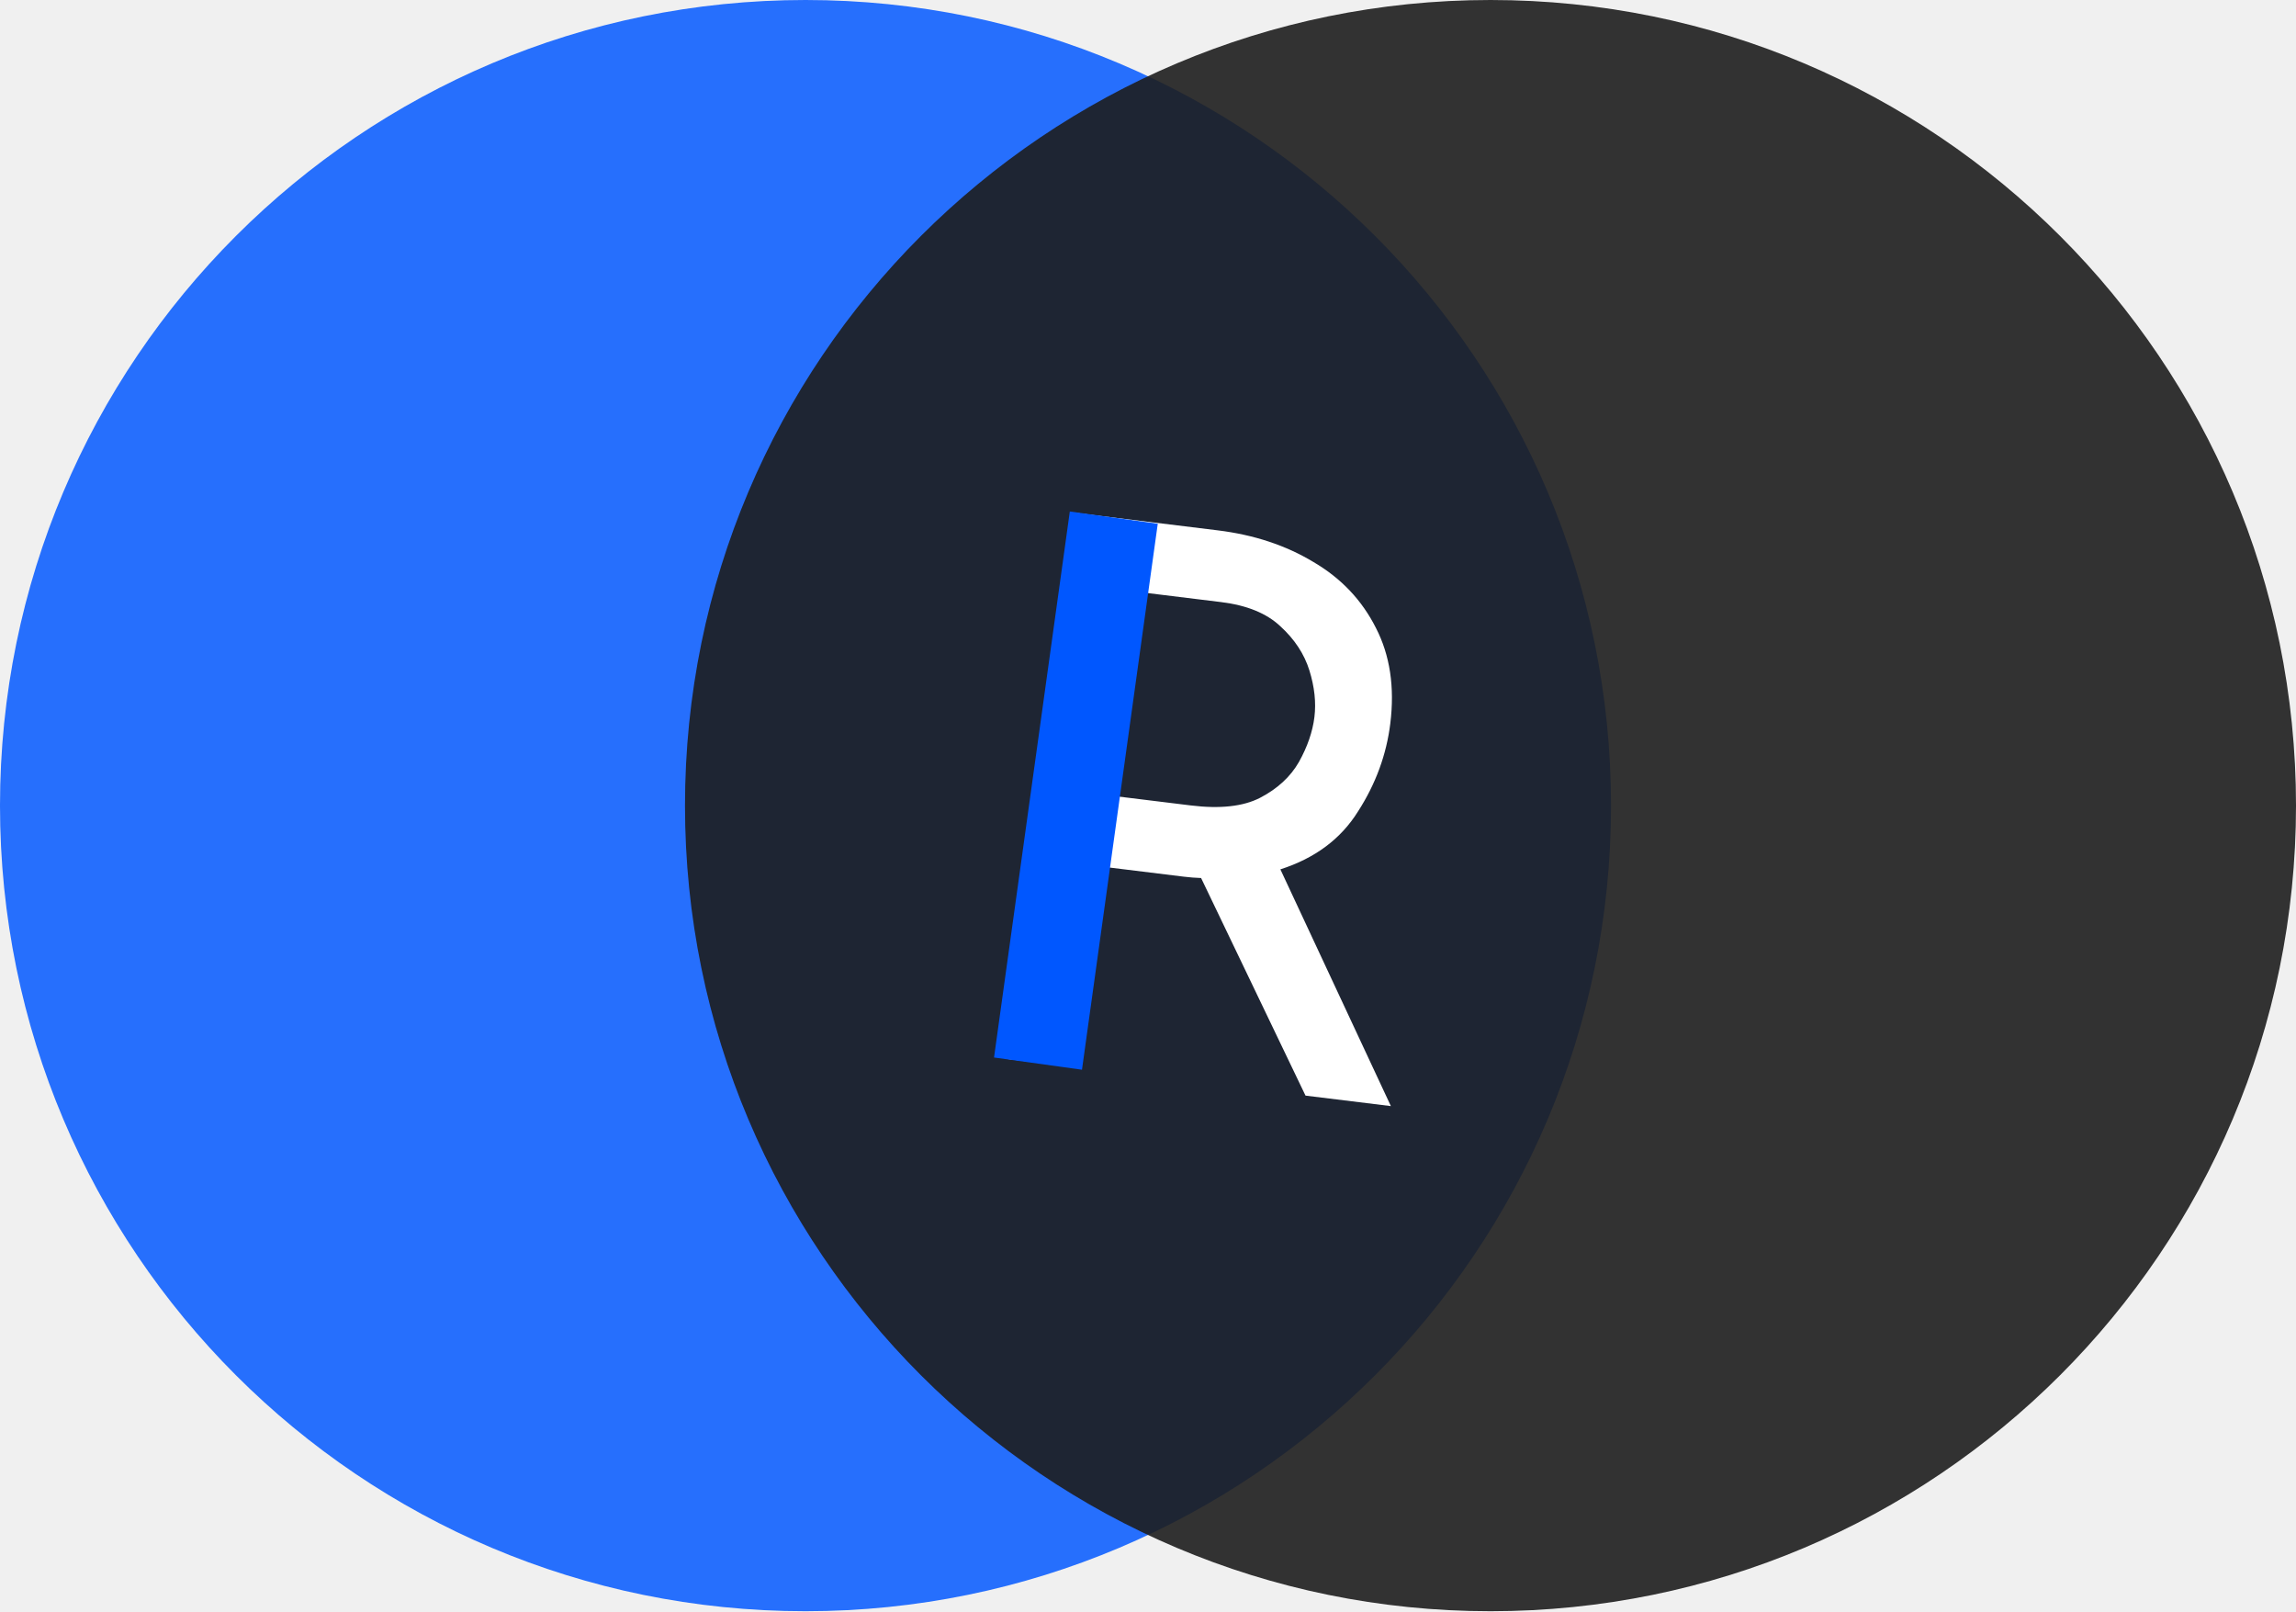
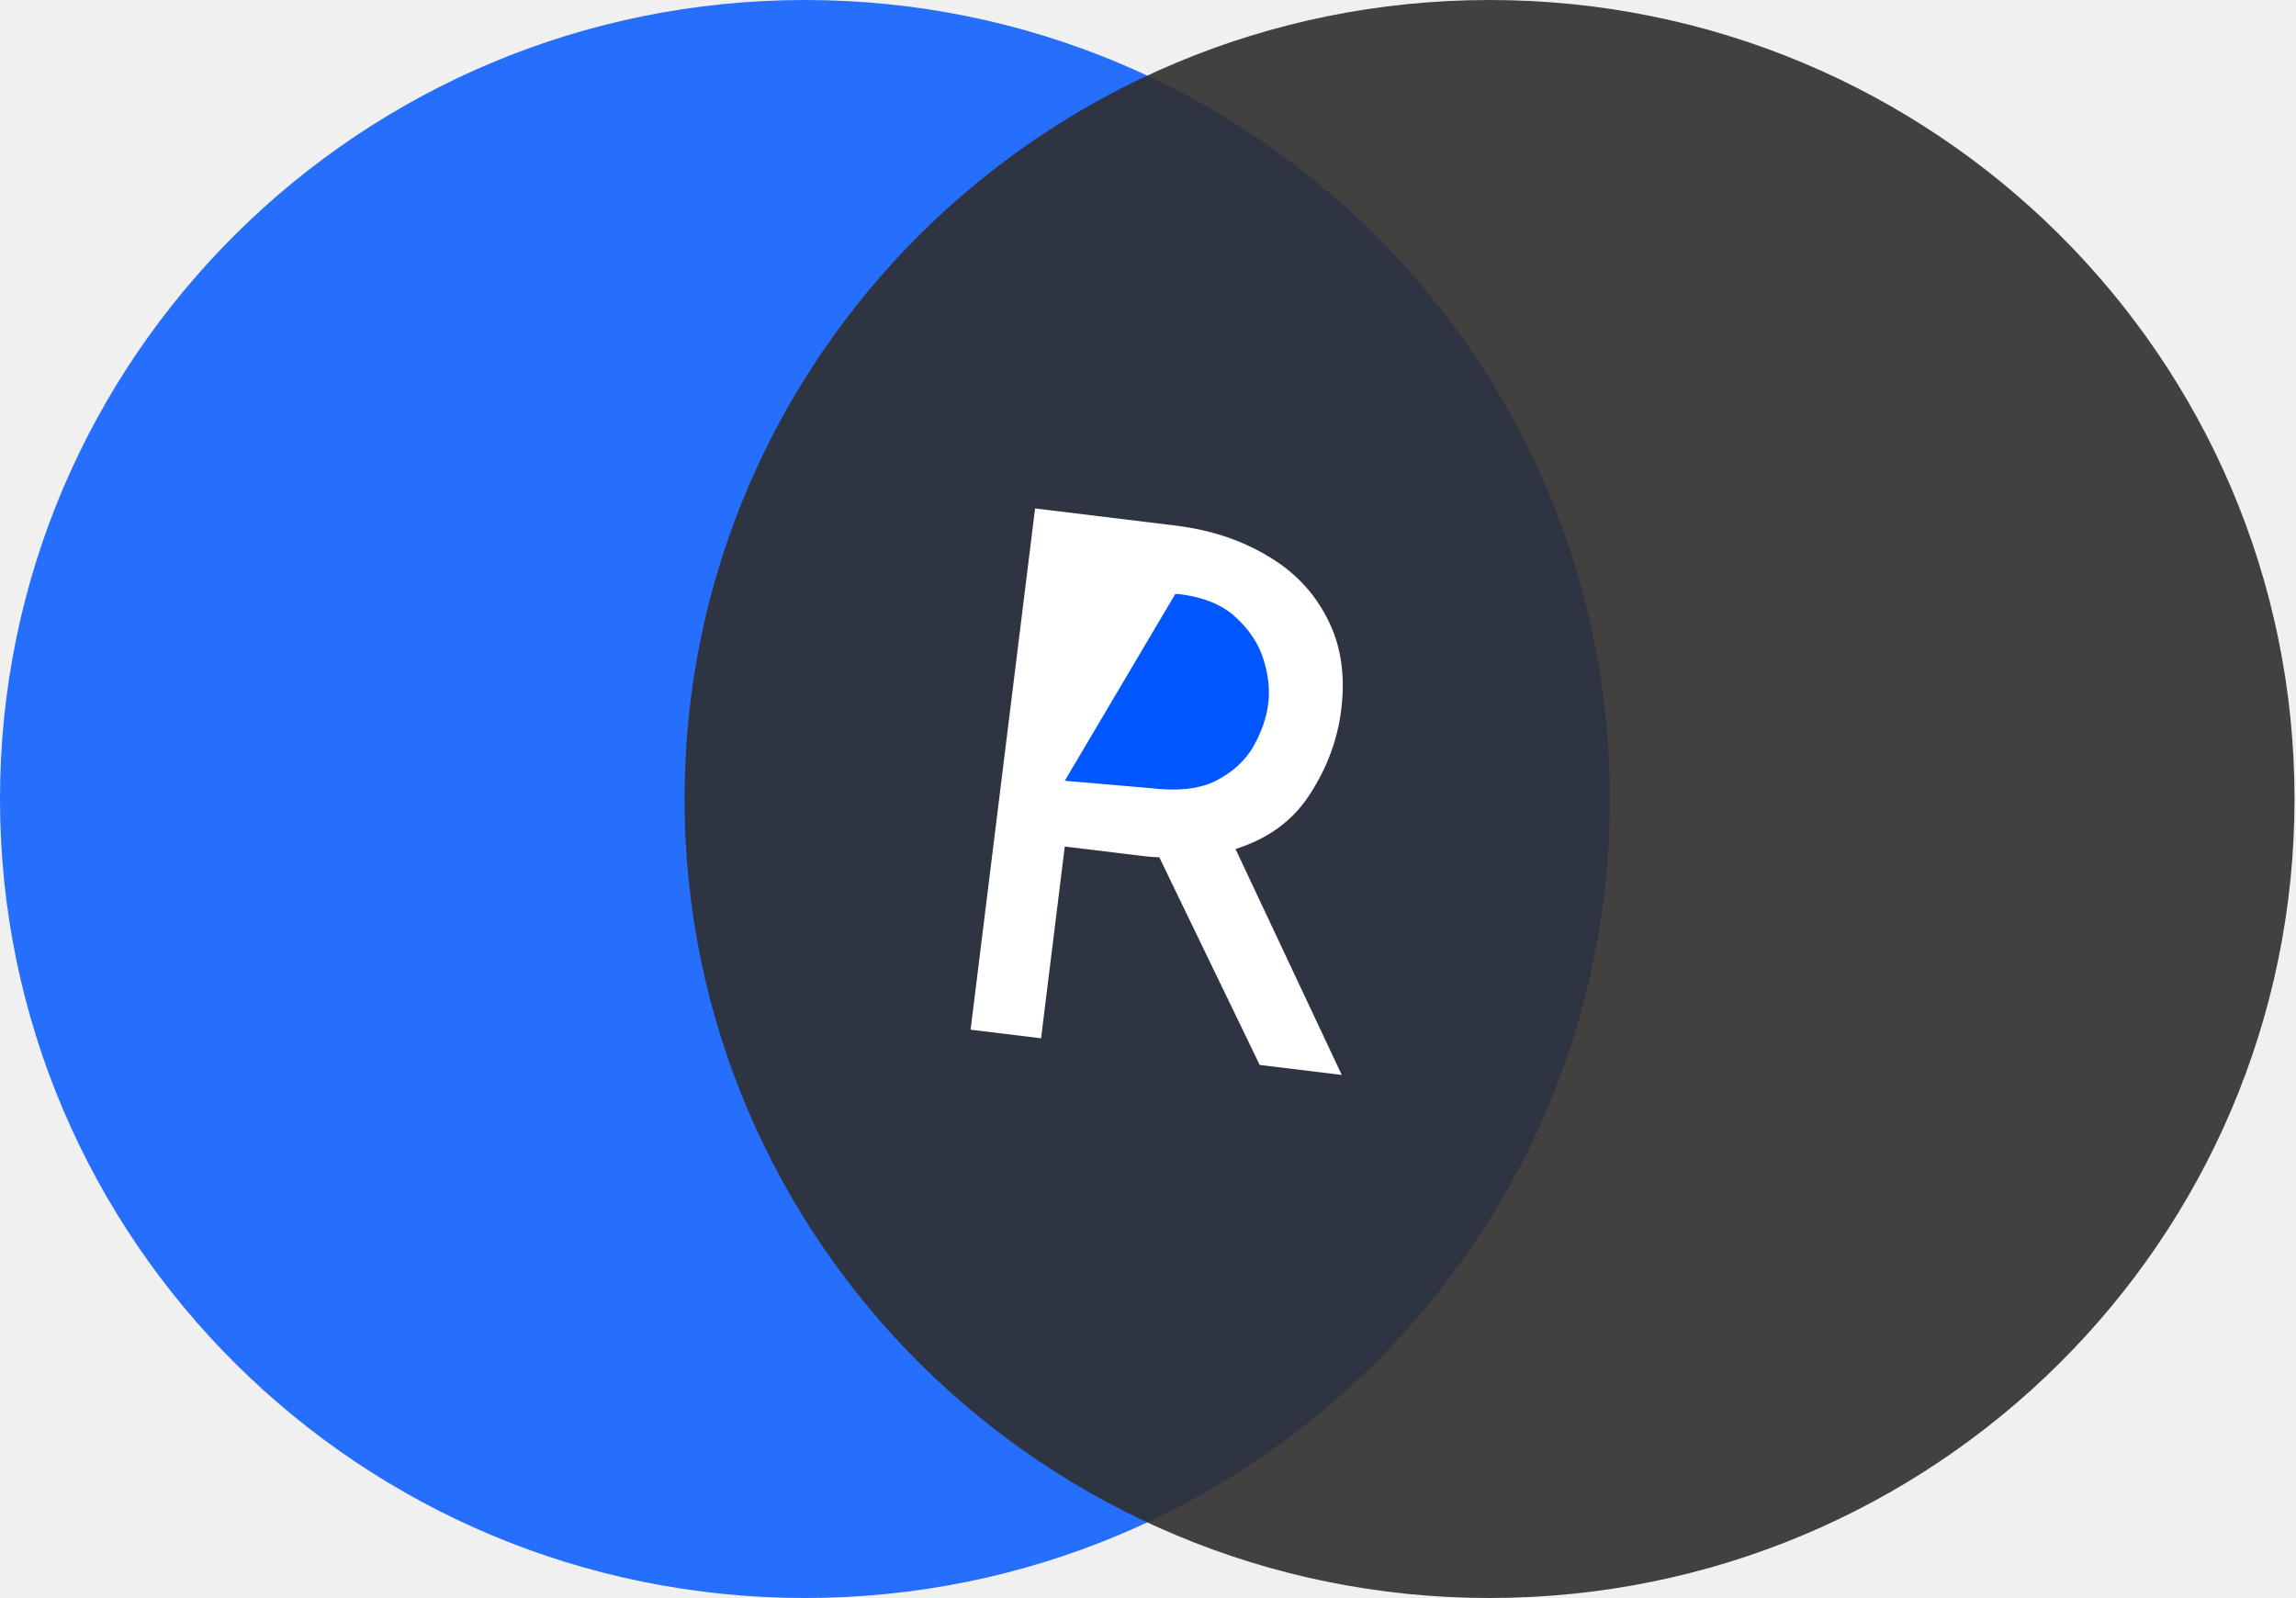
- <svg xmlns="http://www.w3.org/2000/svg" width="181" height="127" viewBox="0 0 181 127" fill="none">
-   <circle cx="63.5" cy="63.5" r="63.5" fill="#0057FF" fill-opacity="0.84" />
-   <circle cx="117.5" cy="63.5" r="63.5" fill="#1D1D1D" fill-opacity="0.9" />
-   <path d="M95.996 41.803C98.854 42.154 101.372 42.987 103.547 44.302C105.728 45.578 107.369 47.311 108.471 49.501C109.577 51.652 109.954 54.157 109.603 57.015C109.301 59.477 108.453 61.791 107.058 63.957C105.704 66.128 103.663 67.65 100.936 68.525L109.647 87.185L102.917 86.359L94.686 69.208C94.245 69.194 93.786 69.158 93.309 69.1L86.937 68.317L84.992 84.158L79.215 83.449L84.502 40.392L95.996 41.803ZM93.877 63.487C96.18 63.77 97.998 63.57 99.331 62.887C100.709 62.17 101.731 61.227 102.399 60.06C103.071 58.853 103.477 57.673 103.619 56.522C103.76 55.371 103.628 54.146 103.224 52.847C102.819 51.548 102.055 50.386 100.931 49.361C99.848 48.342 98.293 47.708 96.269 47.459L89.599 46.64L87.624 62.719L93.877 63.487Z" fill="white" />
-   <path d="M87.803 40.799L84.816 62.318L81.829 83.837" stroke="#0057FF" stroke-width="7" />
+ <svg xmlns="http://www.w3.org/2000/svg" width="250" height="174" viewBox="0 0 250 174" fill="none">
+   <path d="M87.651 174C136.059 174 175.302 135.049 175.302 87C175.302 38.951 136.059 0 87.651 0C39.243 0 0 38.951 0 87C0 135.049 39.243 174 87.651 174Z" fill="#0057FF" fill-opacity="0.84" />
+   <path d="M162.189 174C210.597 174 249.839 135.049 249.839 87C249.839 38.951 210.597 0 162.189 0C113.78 0 74.538 38.951 74.538 87C74.538 135.049 113.78 174 162.189 174Z" fill="#2F2E2D" fill-opacity="0.9" />
+   <rect x="115" y="64" width="25" height="23" fill="#0057FF" />
+   <path d="M127.969 57.224C131.765 57.687 135.109 58.785 137.998 60.518C140.895 62.199 143.074 64.483 144.536 67.371C146.005 70.206 146.507 73.508 146.041 77.276C145.64 80.521 144.512 83.571 142.661 86.426C140.862 89.288 138.151 91.295 134.531 92.448L146.098 117.046L137.162 115.957L126.23 93.348C125.644 93.33 125.034 93.282 124.401 93.205L115.939 92.174L113.356 113.055L105.684 112.12L112.705 55.364L127.969 57.224ZM125.156 85.807C128.214 86.179 130.628 85.916 132.399 85.016C134.228 84.07 135.587 82.828 136.472 81.289C137.365 79.698 137.905 78.144 138.093 76.626C138.281 75.108 138.106 73.493 137.568 71.781C137.032 70.069 136.016 68.537 134.524 67.187C133.085 65.843 131.021 65.007 128.332 64.679H127.969L115.939 85.016L125.156 85.807Z" fill="white" />
</svg>
